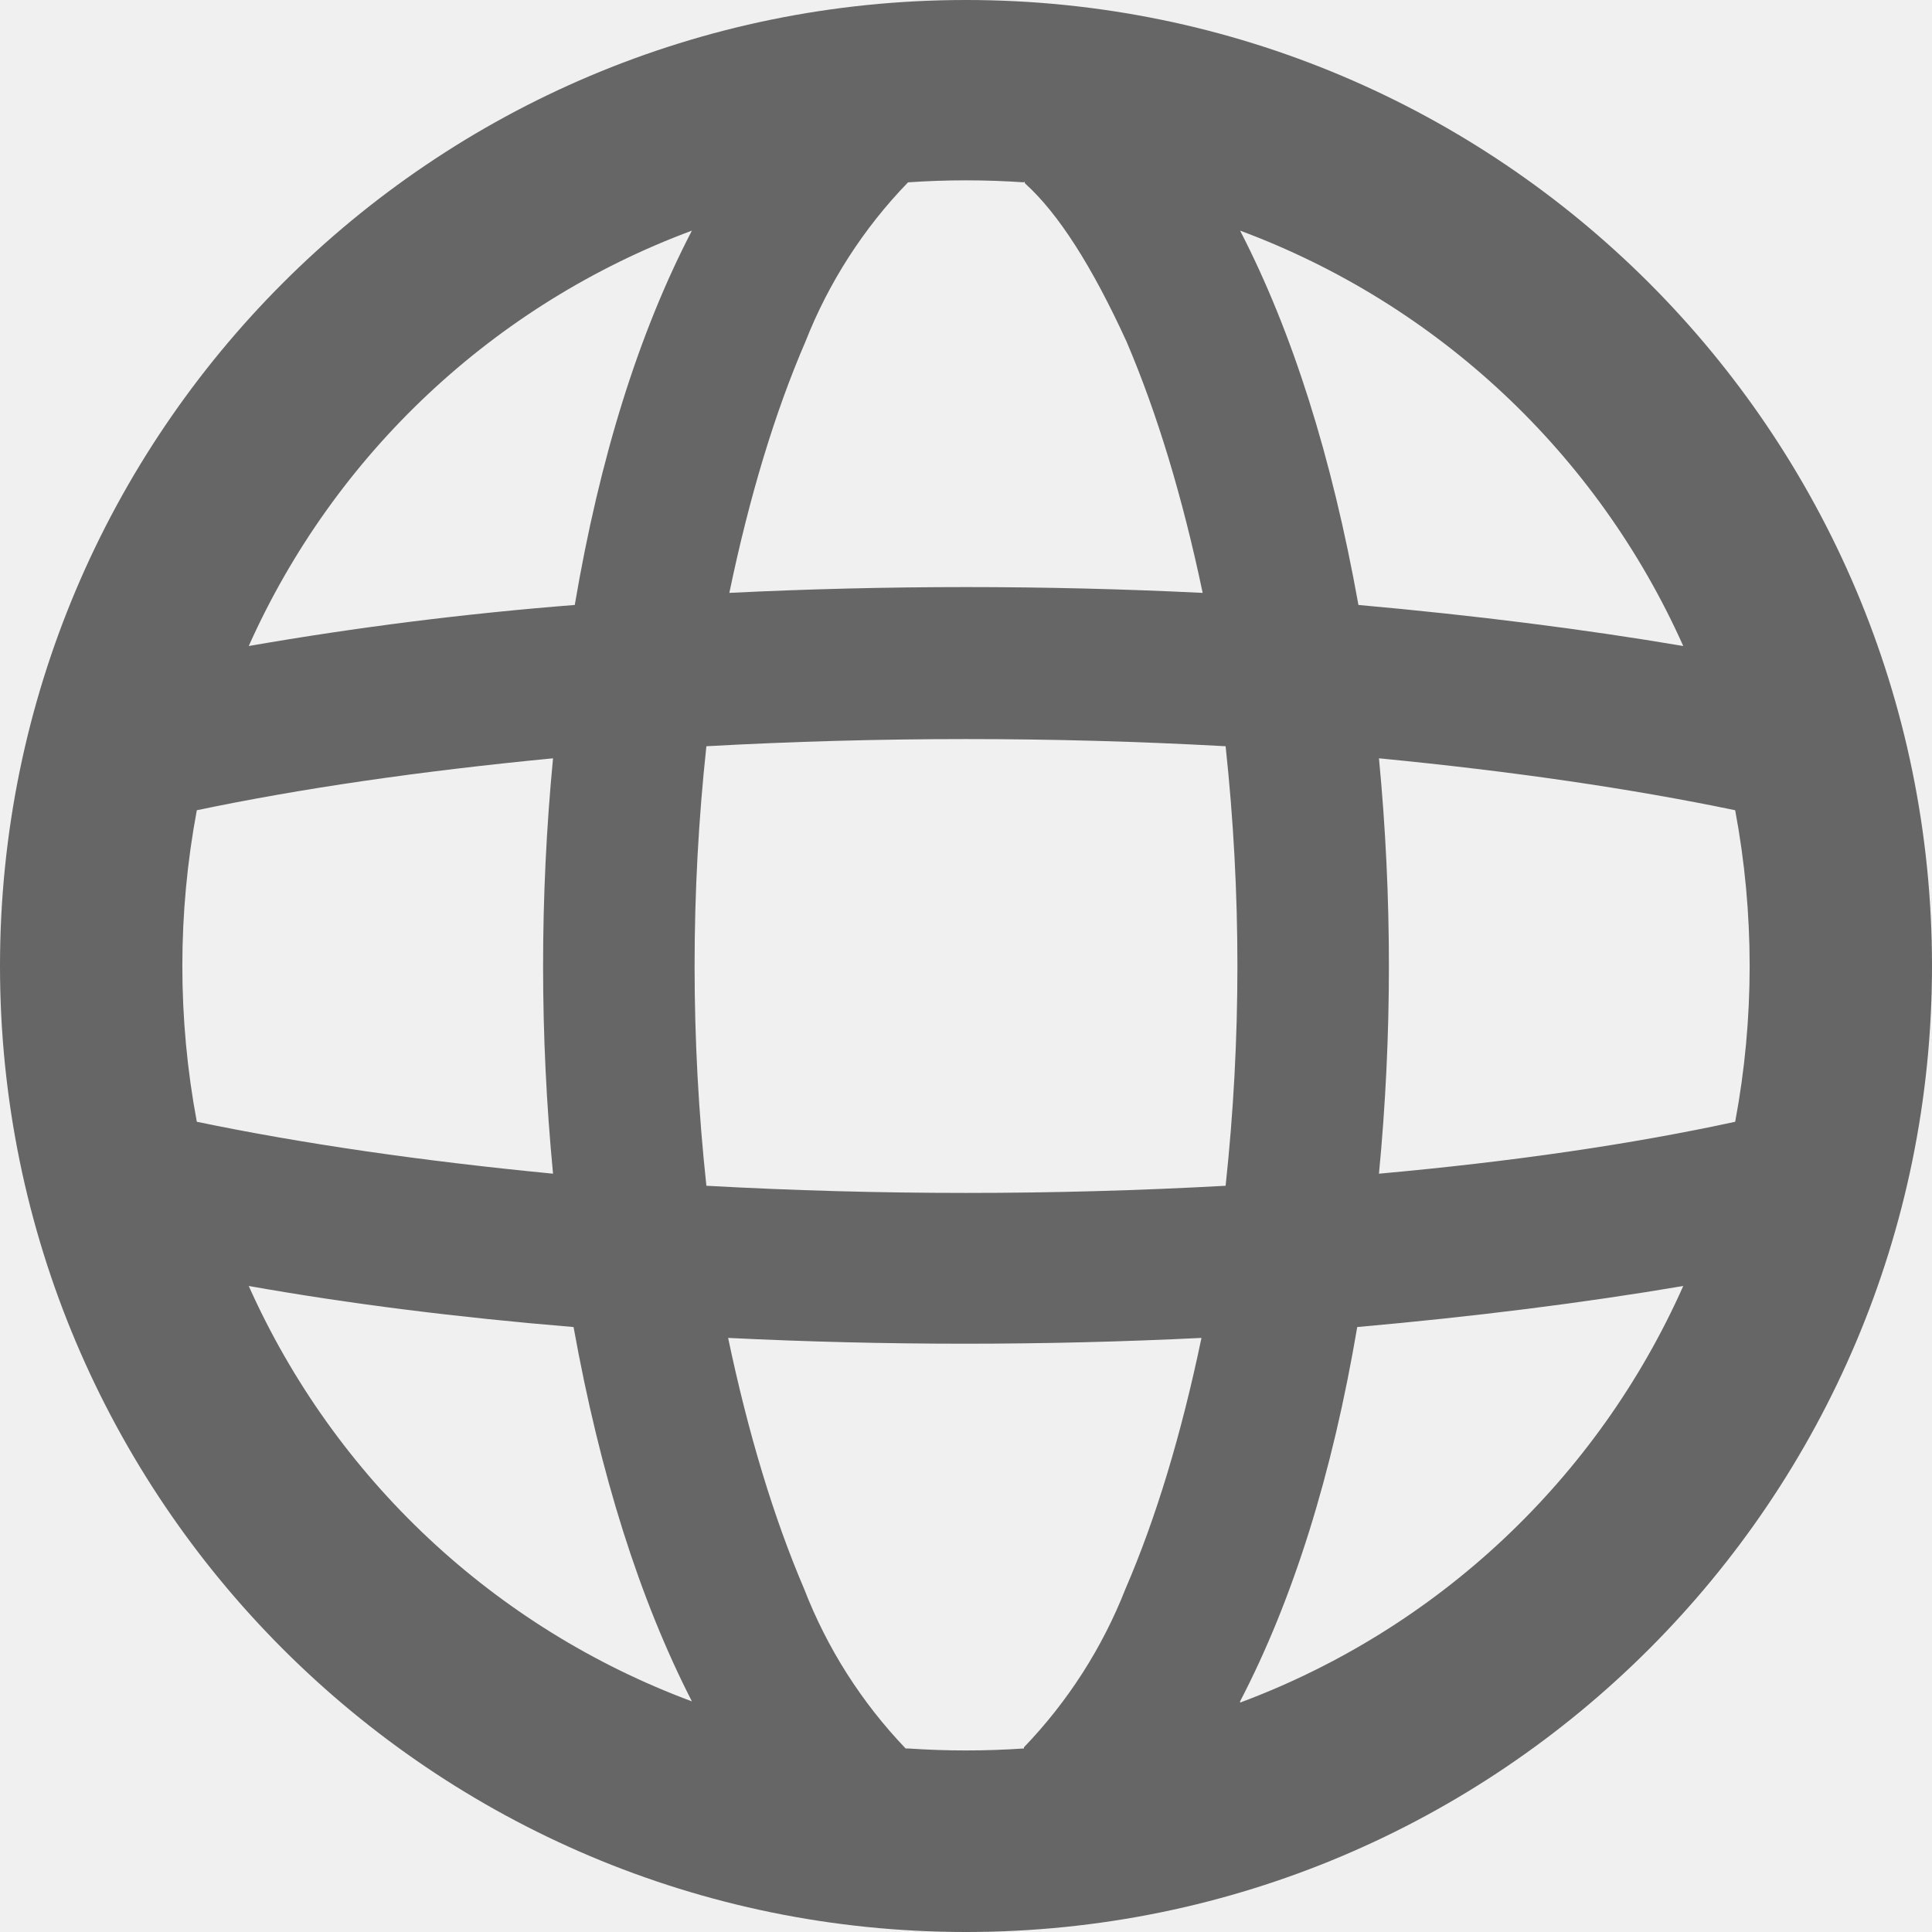
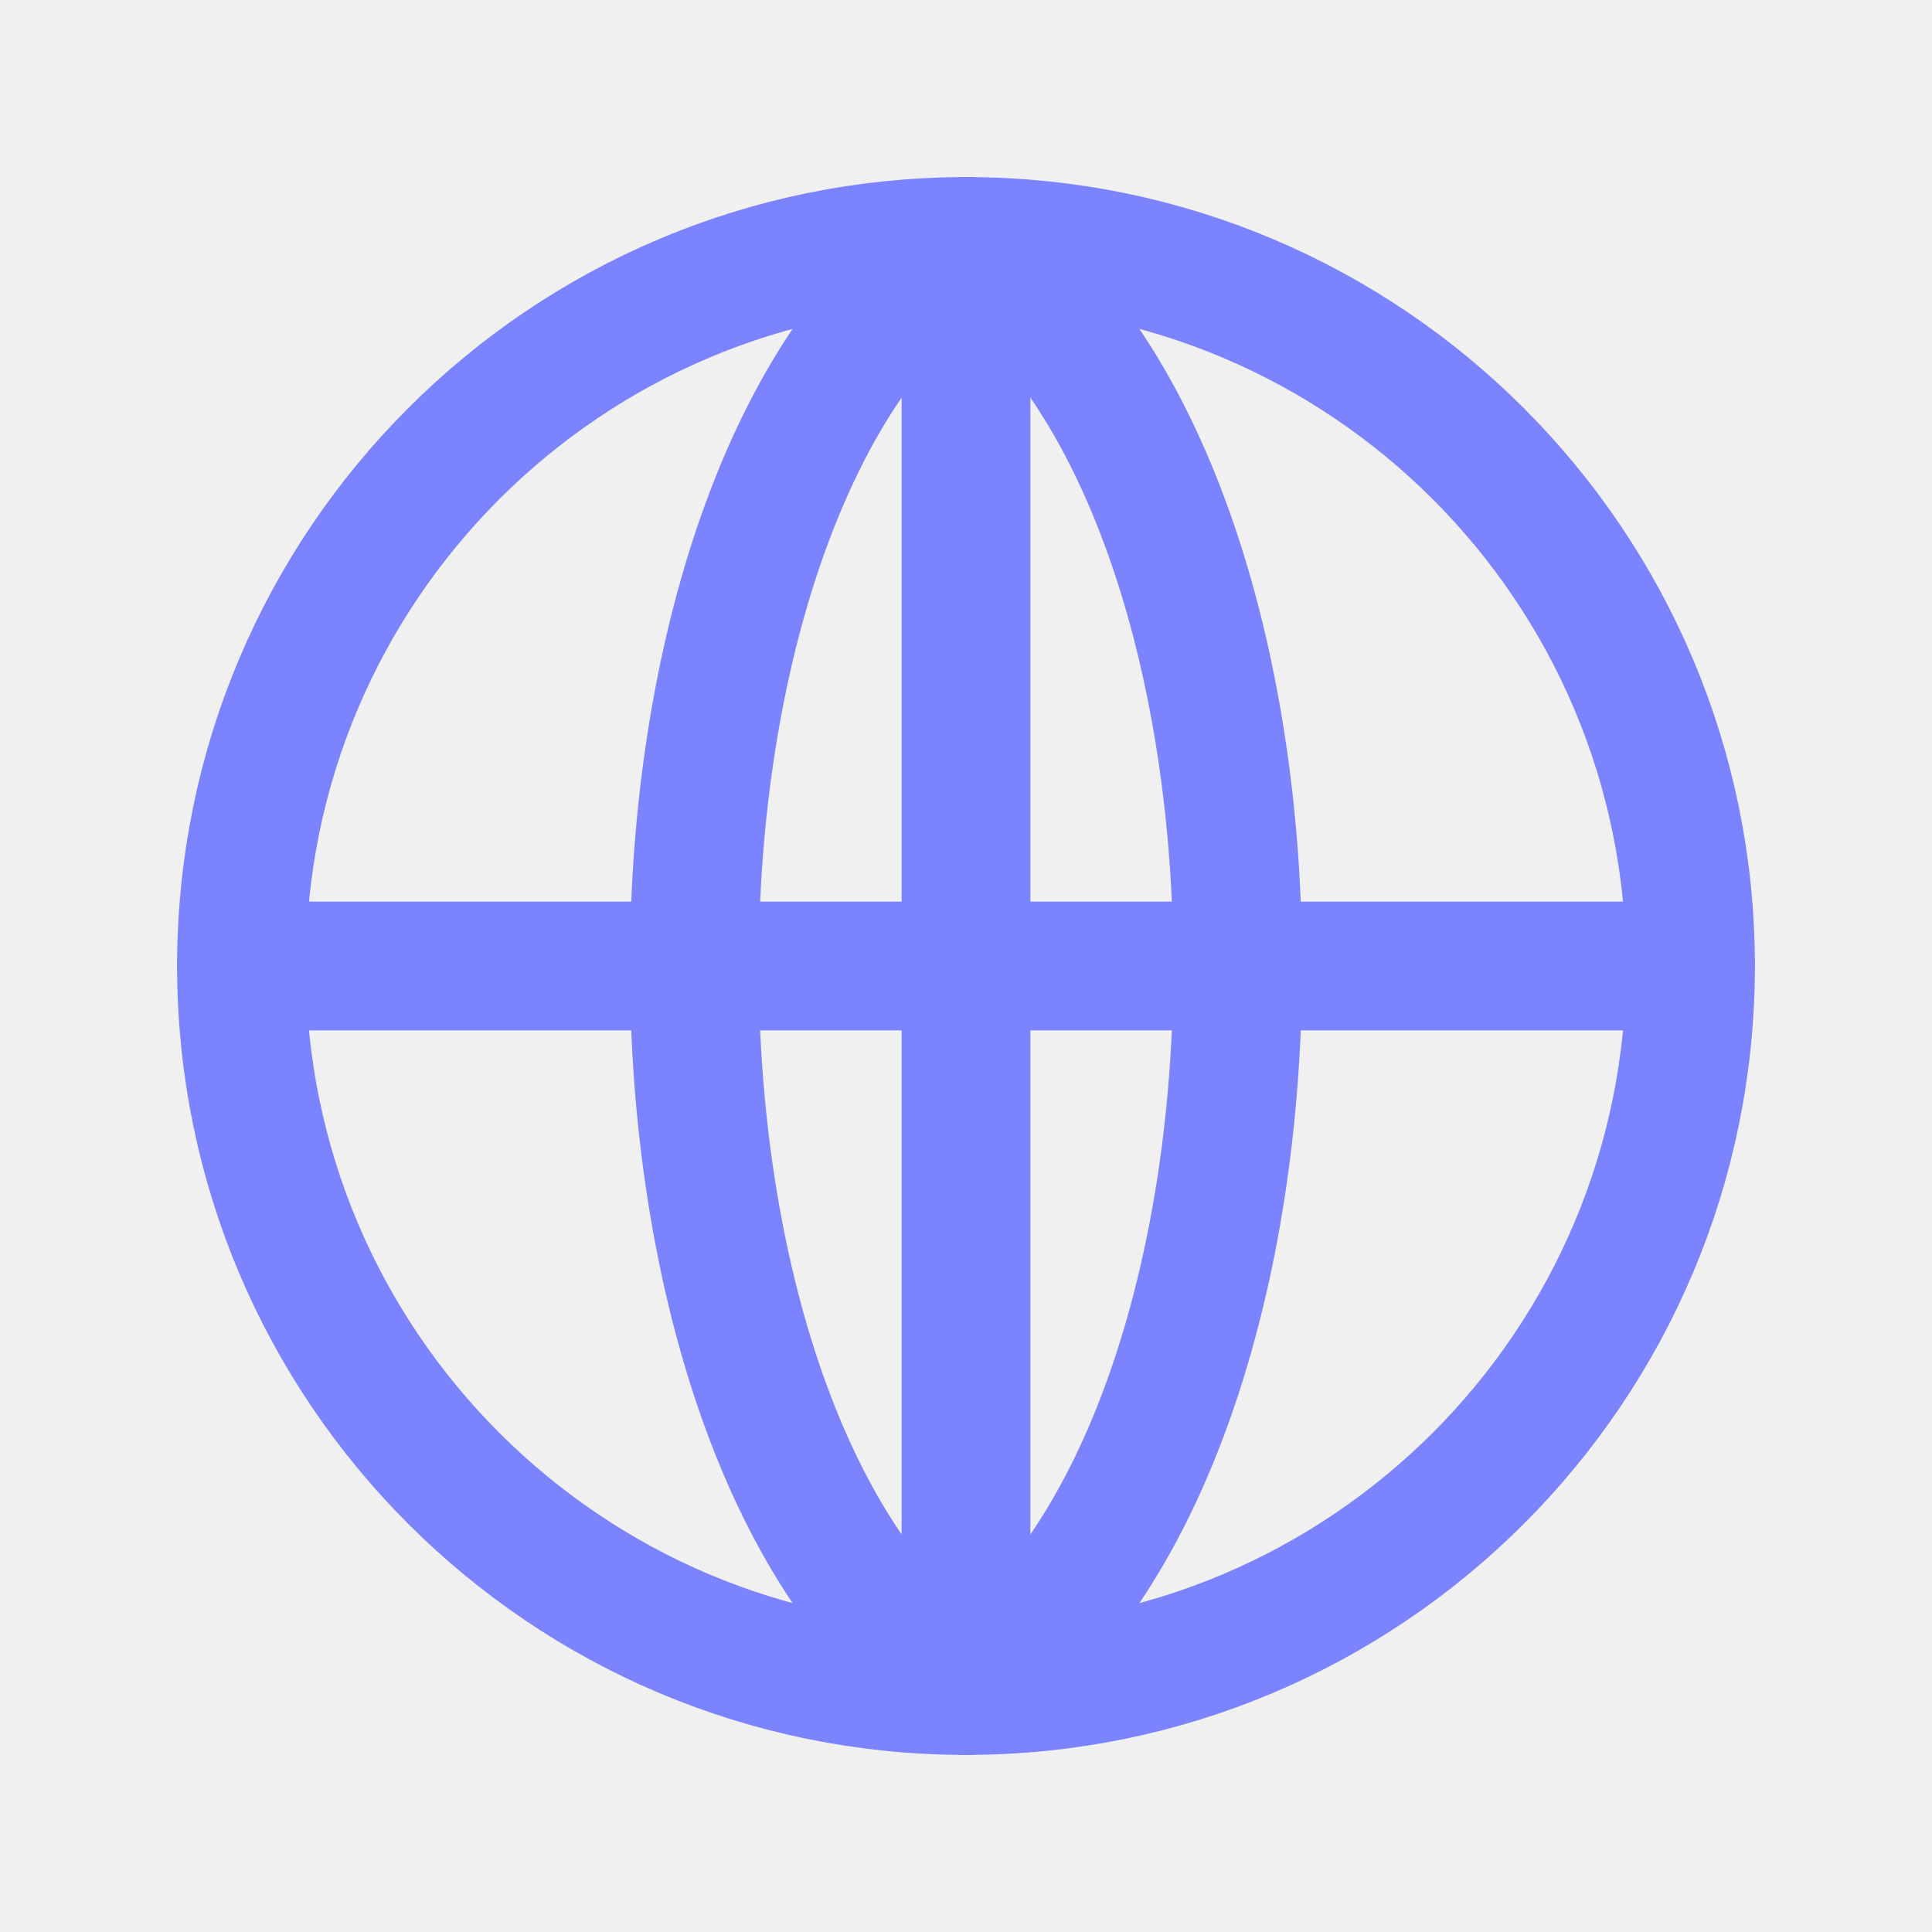
- <svg xmlns="http://www.w3.org/2000/svg" fill="none" viewBox="0 0 16 16">
-   <g clip-path="url(#a)">
-     <path fill-rule="evenodd" clip-rule="evenodd" d="M10.27 14.1a6.5 6.5 0 0 0 3.67-3.45q-1.24.21-2.7.34-.31 1.83-.97 3.1M8 16A8 8 0 1 0 8 0a8 8 0 0 0 0 16m.48-1.52a7 7 0 0 1-.96 0H7.5a4 4 0 0 1-.84-1.32q-.38-.89-.63-2.08a40 40 0 0 0 3.92 0q-.25 1.2-.63 2.08a4 4 0 0 1-.84 1.31zm2.94-4.76q1.66-.15 2.95-.43a7 7 0 0 0 0-2.58q-1.3-.27-2.95-.43a18 18 0 0 1 0 3.44m-1.27-3.54a17 17 0 0 1 0 3.64 39 39 0 0 1-4.3 0 17 17 0 0 1 0-3.64 39 39 0 0 1 4.3 0m1.1-1.17q1.45.13 2.69.34a6.5 6.5 0 0 0-3.67-3.44q.65 1.26.98 3.1M8.48 1.5l.01.02q.41.37.84 1.31.38.89.63 2.08a40 40 0 0 0-3.92 0q.25-1.2.63-2.08a4 4 0 0 1 .85-1.32 7 7 0 0 1 .96 0m-2.75.4a6.5 6.5 0 0 0-3.67 3.44 29 29 0 0 1 2.7-.34q.31-1.83.97-3.1M4.58 6.28q-1.66.16-2.95.43a7 7 0 0 0 0 2.58q1.3.27 2.95.43a18 18 0 0 1 0-3.44m.17 4.71q-1.45-.12-2.69-.34a6.5 6.5 0 0 0 3.67 3.44q-.65-1.27-.98-3.1" fill="#666" />
-   </g>
-   <defs>
-     <clipPath id="a">
-       <path fill="#fff" d="M0 0h16v16H0z" />
-     </clipPath>
-   </defs>
+ <svg xmlns="http://www.w3.org/2000/svg" viewBox="0 0 24 24" fill="none" stroke="#7C83FF" stroke-width="1.6" stroke-linecap="round" stroke-linejoin="round">
+   <circle cx="12" cy="12" r="9" />
+   <path d="M3 12 H21 M12 3 V21" />
+   <path d="M12 3 C7.5 6 7.5 18 12 21 C16.5 18 16.5 6 12 3 Z" />
</svg>
